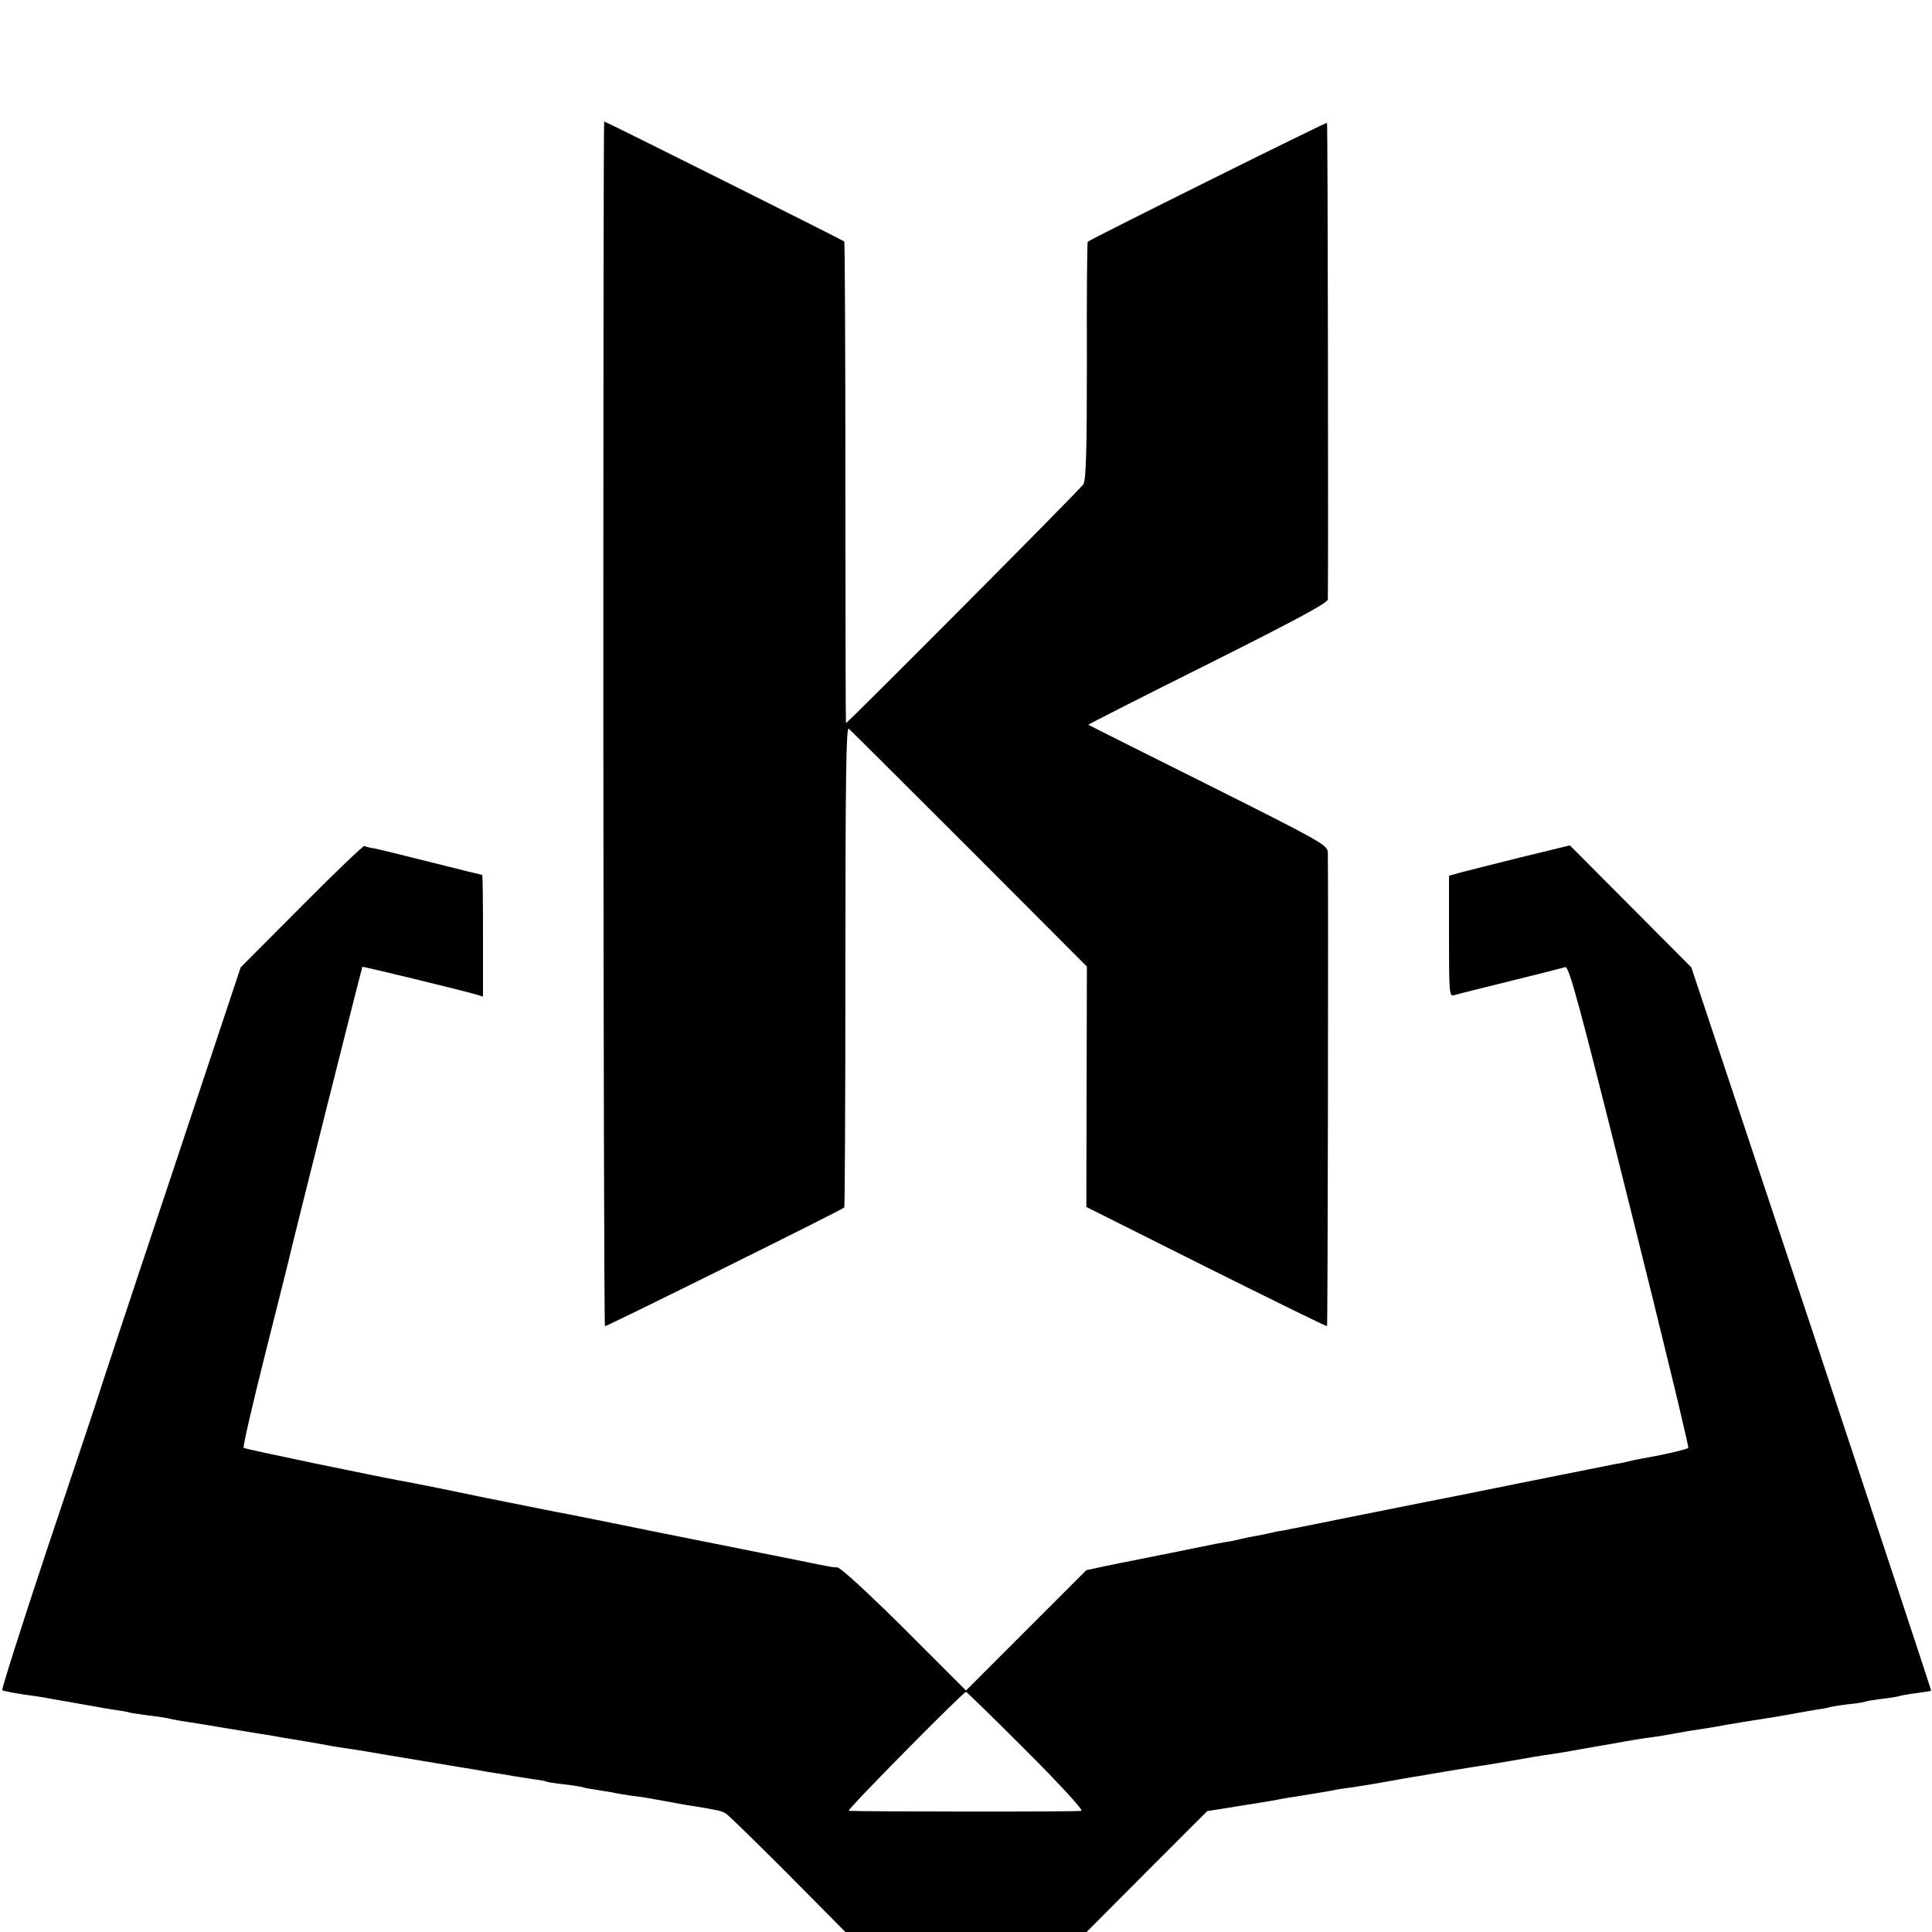
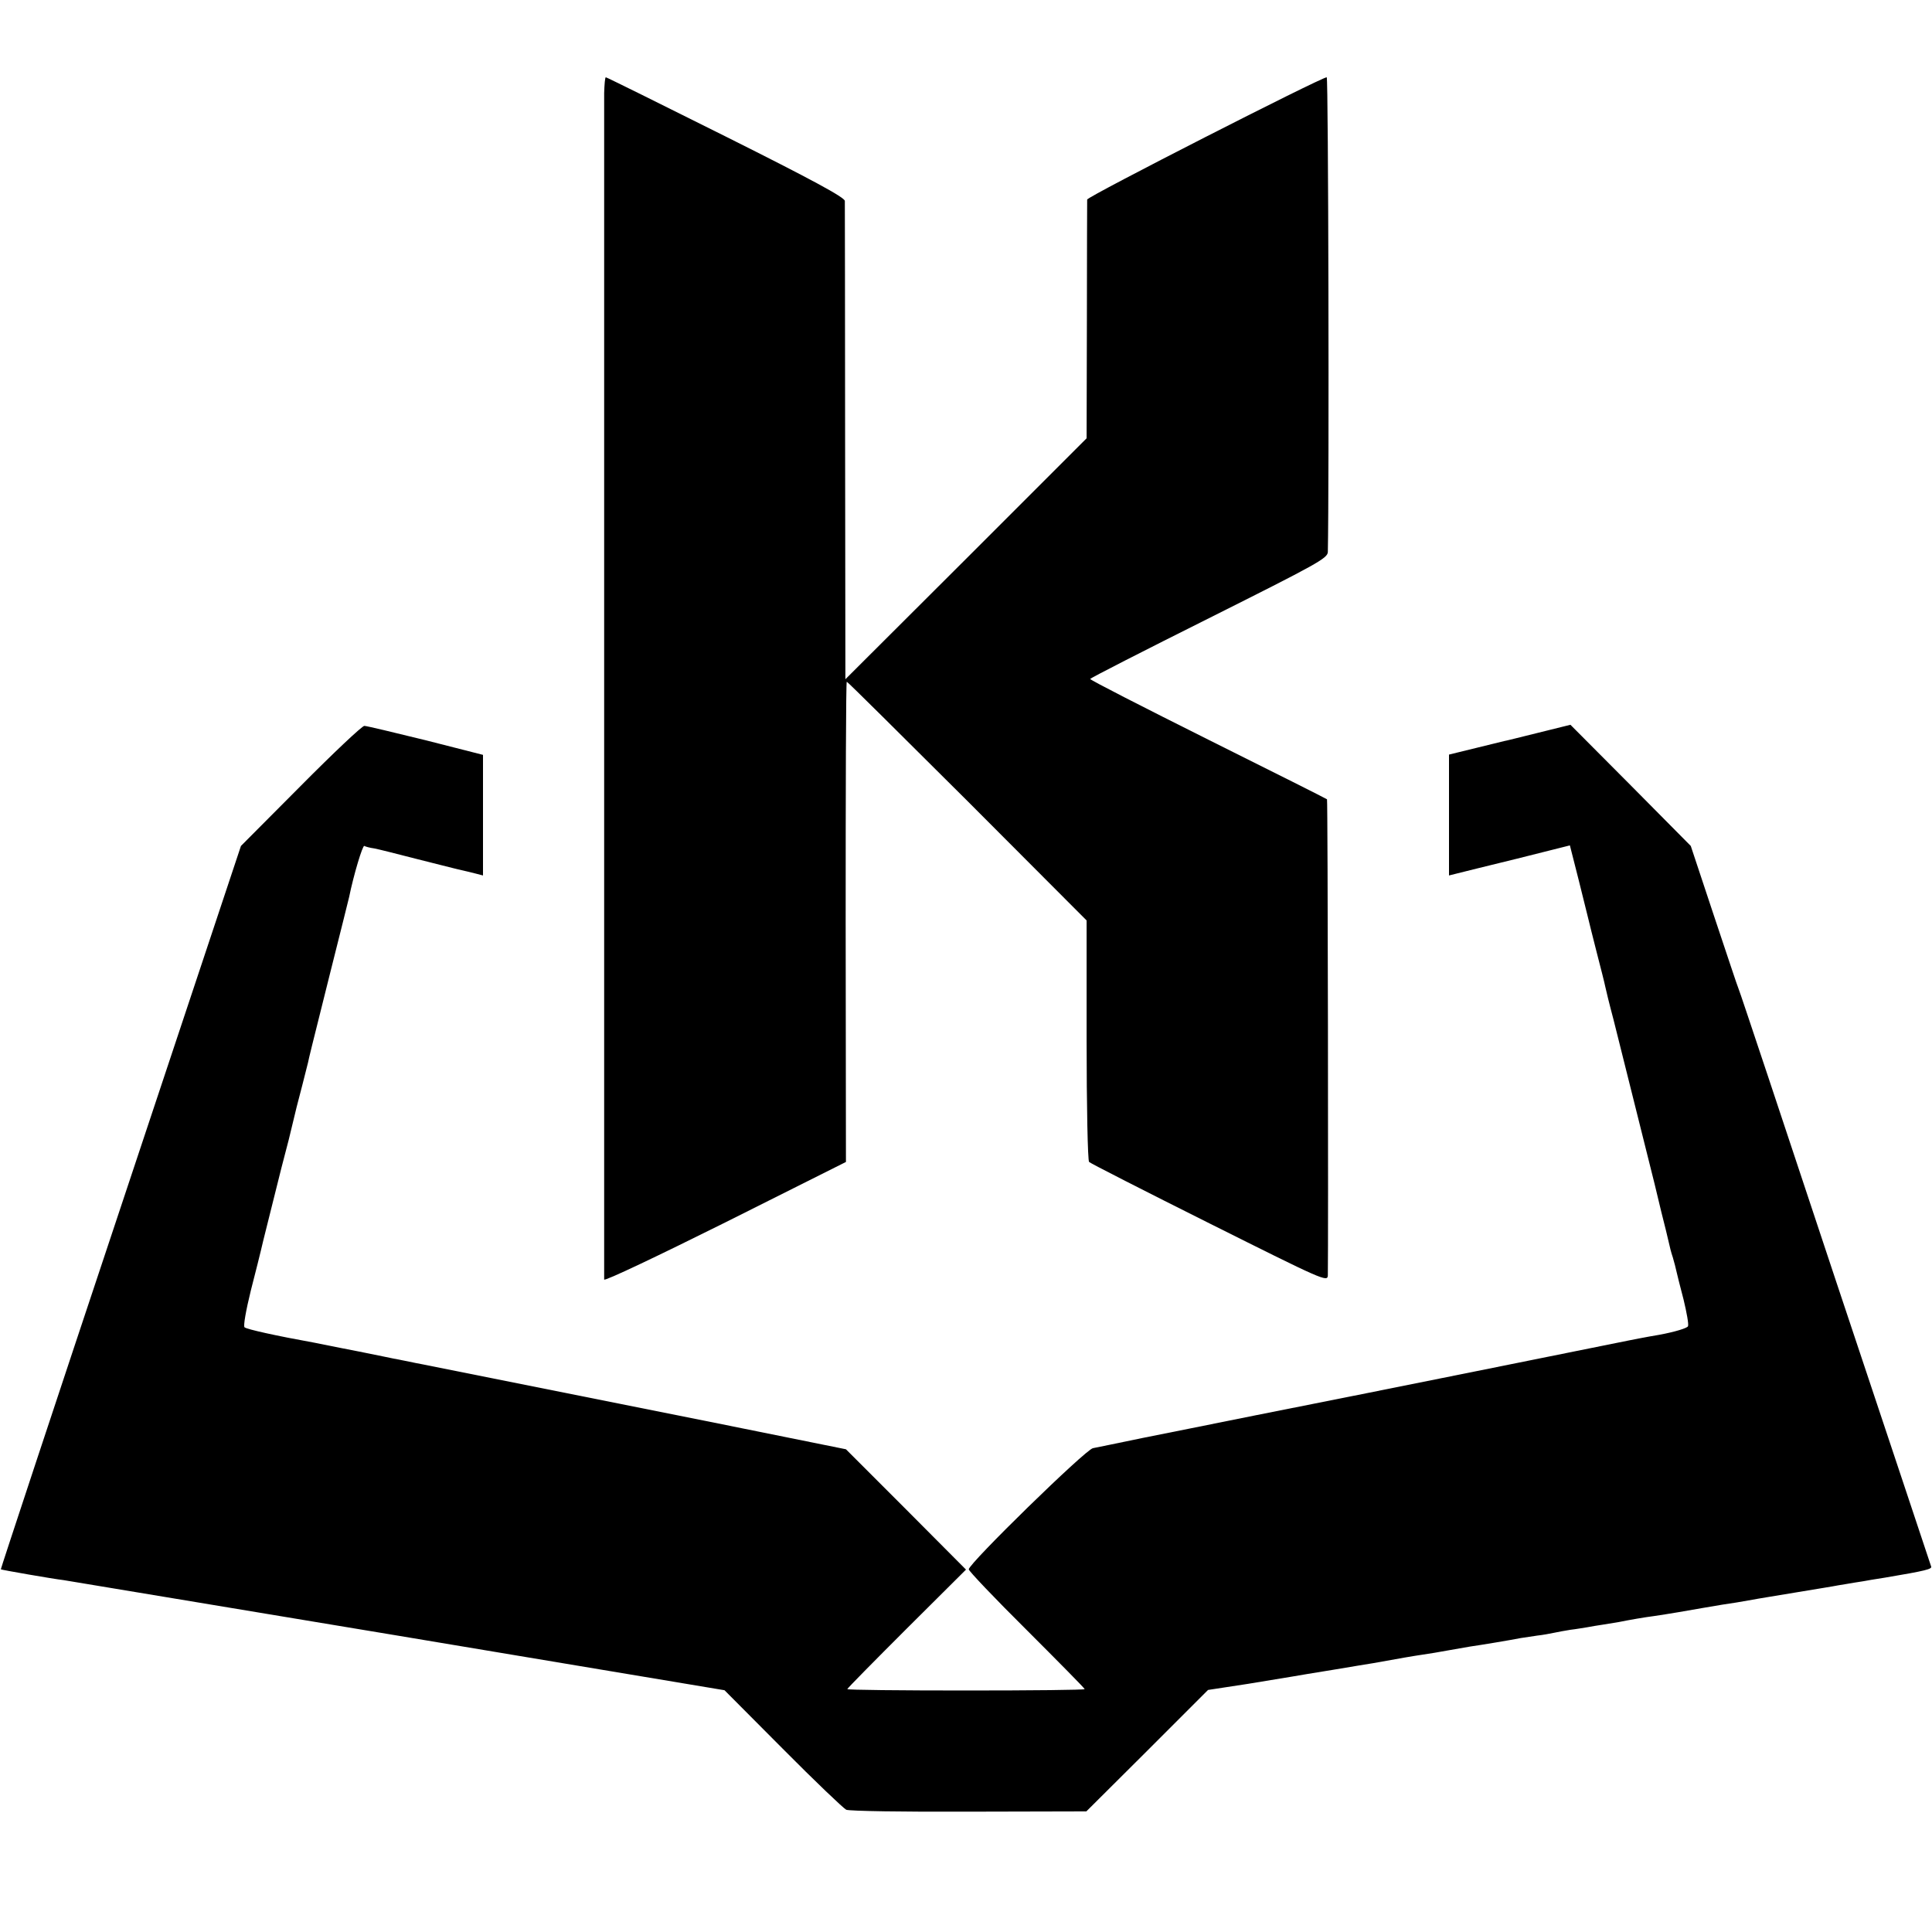
<svg xmlns="http://www.w3.org/2000/svg" version="1.0" width="700pt" height="700pt" viewBox="0 0 700 700" preserveAspectRatio="xMidYMid meet">
  <g transform="translate(0,700) scale(0.1,-0.1)" fill="#000000" stroke="none">
-     <path d="M2186 4379 c1 -1199 3 -2182 6 -2184 3 -3 856 420 867 430 2 3 4 396 4 875 0 681 3 867 12 860 7 -6 204 -202 438 -436 l425 -426 -1 -435 -1 -436 435 -218 c239 -119 436 -216 437 -214 3 3 5 1592 3 1717 -1 26 -24 39 -433 244 -238 119 -434 217 -435 218 -1 1 193 100 432 219 317 159 435 222 436 235 2 82 0 1724 -3 1727 -3 3 -858 -422 -867 -431 -2 -2 -4 -196 -3 -431 0 -331 -3 -433 -13 -448 -10 -17 -854 -865 -860 -865 -1 0 -2 392 -2 870 0 479 -2 872 -4 875 -5 5 -865 435 -870 435 -2 0 -3 -981 -3 -2181z" />
-     <path d="M1093 3717 l-221 -222 -263 -790 c-145 -434 -264 -794 -265 -800 -2 -5 -79 -238 -173 -517 -93 -279 -166 -510 -163 -512 8 -4 56 -13 117 -21 22 -3 51 -8 65 -11 14 -2 37 -7 53 -9 15 -3 39 -7 55 -10 15 -2 38 -7 52 -9 14 -3 43 -8 65 -11 22 -3 47 -7 55 -10 8 -2 38 -6 65 -10 28 -3 59 -8 70 -10 23 -6 55 -11 145 -25 36 -6 76 -13 90 -15 14 -2 54 -9 90 -15 36 -5 76 -12 90 -15 14 -2 52 -9 85 -14 33 -6 69 -12 80 -14 11 -3 41 -7 66 -11 49 -7 48 -7 189 -31 178 -30 195 -32 240 -40 19 -3 46 -7 60 -10 14 -3 41 -7 60 -10 19 -3 46 -7 60 -10 14 -2 45 -7 70 -11 24 -3 47 -7 50 -9 3 -2 33 -7 65 -10 33 -4 62 -9 65 -10 3 -2 24 -6 46 -9 22 -4 49 -8 61 -10 12 -3 43 -8 70 -12 26 -3 57 -8 68 -10 11 -2 34 -6 50 -9 17 -3 41 -7 55 -10 14 -3 41 -7 60 -10 79 -13 93 -16 109 -25 9 -5 110 -104 225 -219 l209 -211 437 0 437 0 218 219 219 219 76 12 c41 7 86 14 100 16 14 2 41 7 60 10 19 4 44 8 55 10 11 2 34 5 50 8 50 8 106 17 128 22 12 2 39 6 62 9 22 3 76 12 120 20 44 8 94 17 110 19 17 3 75 13 130 22 55 9 109 18 120 19 36 6 149 25 175 30 13 2 42 7 65 10 22 3 63 10 90 15 28 5 66 12 85 15 19 3 58 10 85 15 28 5 70 12 95 15 25 3 59 9 75 12 36 6 60 11 100 17 17 2 45 7 63 10 47 9 116 20 212 35 36 6 76 13 90 16 13 2 42 7 64 11 22 3 43 7 46 9 3 1 32 6 65 10 32 3 62 8 65 10 3 2 30 6 60 10 29 3 56 8 59 9 3 2 31 7 61 11 30 4 56 8 57 9 1 1 -194 591 -433 1312 l-436 1309 -220 221 -220 221 -177 -43 c-97 -24 -195 -49 -218 -55 l-43 -12 0 -219 c0 -204 1 -219 18 -214 9 3 100 26 202 51 102 25 192 48 201 51 14 4 49 -126 234 -866 120 -479 215 -873 212 -876 -6 -6 -99 -27 -170 -39 -18 -3 -39 -8 -47 -10 -8 -2 -28 -7 -45 -9 -16 -3 -174 -35 -350 -70 -176 -36 -333 -67 -350 -70 -16 -3 -131 -26 -255 -51 -124 -25 -238 -48 -255 -51 -16 -2 -37 -7 -45 -9 -8 -2 -31 -7 -50 -10 -19 -3 -42 -8 -50 -10 -8 -2 -28 -7 -45 -10 -33 -5 -29 -4 -210 -41 -71 -14 -139 -28 -150 -30 -11 -2 -51 -10 -89 -18 l-70 -15 -218 -218 -218 -218 -223 223 c-131 130 -231 222 -243 223 -10 0 -26 2 -34 4 -8 1 -51 10 -95 19 -44 9 -89 18 -100 20 -16 3 -330 66 -400 80 -172 35 -375 76 -395 79 -14 3 -126 25 -250 50 -124 26 -238 49 -255 52 -136 24 -618 125 -622 129 -4 3 31 153 76 333 46 181 84 335 86 343 8 39 266 1065 268 1067 3 2 376 -89 415 -101 l22 -7 0 220 c0 122 -1 221 -3 221 -1 0 -83 20 -182 45 -99 25 -193 48 -209 51 -16 2 -32 7 -36 9 -3 2 -106 -96 -227 -218z m2626 -3061 c126 -126 207 -215 199 -217 -10 -4 -806 -3 -843 0 -10 1 415 431 425 431 3 0 101 -96 219 -214z" />
+     <path d="M2189 6663 c0 -75 0 -4284 0 -4299 1 -7 198 87 439 207 l437 219 -1 870 c0 479 1 870 4 870 3 0 199 -195 437 -432 l432 -433 0 -433 c0 -239 4 -437 9 -442 5 -5 201 -105 437 -223 412 -206 427 -213 428 -188 2 110 0 1723 -3 1725 -2 2 -195 99 -430 216 -236 118 -428 216 -428 220 0 3 194 102 430 220 393 197 430 217 431 240 5 243 2 1720 -4 1720 -20 0 -867 -432 -868 -443 0 -6 -1 -204 -1 -438 l-1 -427 -437 -437 -437 -436 -1 858 c0 472 -1 866 -1 875 -1 13 -117 76 -431 233 -236 118 -432 215 -435 215 -3 0 -5 -26 -6 -57z" />
+     <path d="M1089 4152 l-216 -217 -436 -1310 c-240 -720 -435 -1310 -434 -1311 2 -2 191 -35 227 -39 14 -2 558 -93 1210 -201 l1185 -198 211 -212 c116 -117 220 -216 230 -221 11 -5 211 -8 445 -7 l425 1 221 220 220 220 144 22 c79 13 153 25 164 27 11 2 76 13 145 24 69 12 134 22 145 24 99 18 146 26 180 31 22 3 63 10 90 15 28 5 64 11 80 14 36 5 150 24 185 31 14 2 41 6 60 9 19 2 46 7 60 10 14 3 41 8 60 11 19 2 46 7 60 9 14 3 41 7 60 10 19 3 44 7 55 9 40 8 91 17 130 22 42 6 130 21 180 30 17 3 46 8 65 11 36 5 65 10 110 18 14 3 84 14 155 26 72 12 141 23 155 26 14 2 41 7 60 10 19 3 46 7 60 10 14 2 36 6 50 8 149 25 170 31 167 40 -2 6 -158 475 -347 1041 -188 567 -345 1039 -350 1050 -5 11 -45 133 -91 270 l-83 250 -218 220 -218 219 -117 -29 c-65 -16 -120 -30 -123 -30 -3 -1 -49 -12 -102 -25 l-98 -24 0 -219 0 -219 28 7 c15 4 113 28 219 54 l191 48 32 -126 c17 -69 33 -133 35 -141 2 -8 15 -62 30 -120 15 -58 29 -113 31 -124 2 -10 15 -64 30 -120 14 -55 27 -108 29 -116 2 -8 29 -116 60 -240 31 -124 58 -232 60 -240 2 -8 13 -53 24 -100 12 -47 24 -96 27 -110 3 -14 9 -39 15 -56 5 -17 11 -40 13 -50 2 -10 14 -57 26 -103 11 -46 19 -89 16 -96 -2 -7 -49 -21 -103 -31 -54 -9 -102 -19 -108 -20 -13 -3 -1112 -224 -1145 -230 -21 -4 -387 -77 -445 -89 -11 -2 -90 -18 -175 -35 -85 -18 -166 -34 -180 -37 -26 -4 -450 -418 -450 -439 0 -6 94 -105 210 -220 115 -115 210 -211 210 -214 0 -3 -193 -5 -430 -5 -236 0 -430 2 -430 5 0 3 97 101 215 219 l215 214 -217 218 -218 218 -505 102 c-594 119 -484 97 -770 154 -129 26 -244 49 -255 51 -11 2 -42 8 -70 14 -27 5 -61 12 -75 15 -65 13 -127 26 -150 30 -14 3 -36 7 -50 10 -14 3 -36 7 -50 10 -139 25 -247 49 -254 56 -5 4 5 61 23 134 18 70 34 134 36 143 2 9 13 55 25 102 12 47 23 92 25 100 2 8 13 53 25 100 12 47 24 92 26 100 11 45 26 107 29 120 2 8 11 43 20 77 9 35 18 72 21 83 6 28 5 24 79 320 37 146 68 272 70 280 16 79 49 189 55 185 3 -2 20 -7 36 -9 16 -3 83 -20 149 -37 66 -17 136 -34 155 -39 19 -4 47 -11 63 -15 l27 -7 0 218 0 219 -208 53 c-114 28 -214 52 -222 52 -8 0 -112 -98 -231 -218z" />
  </g>
</svg>
